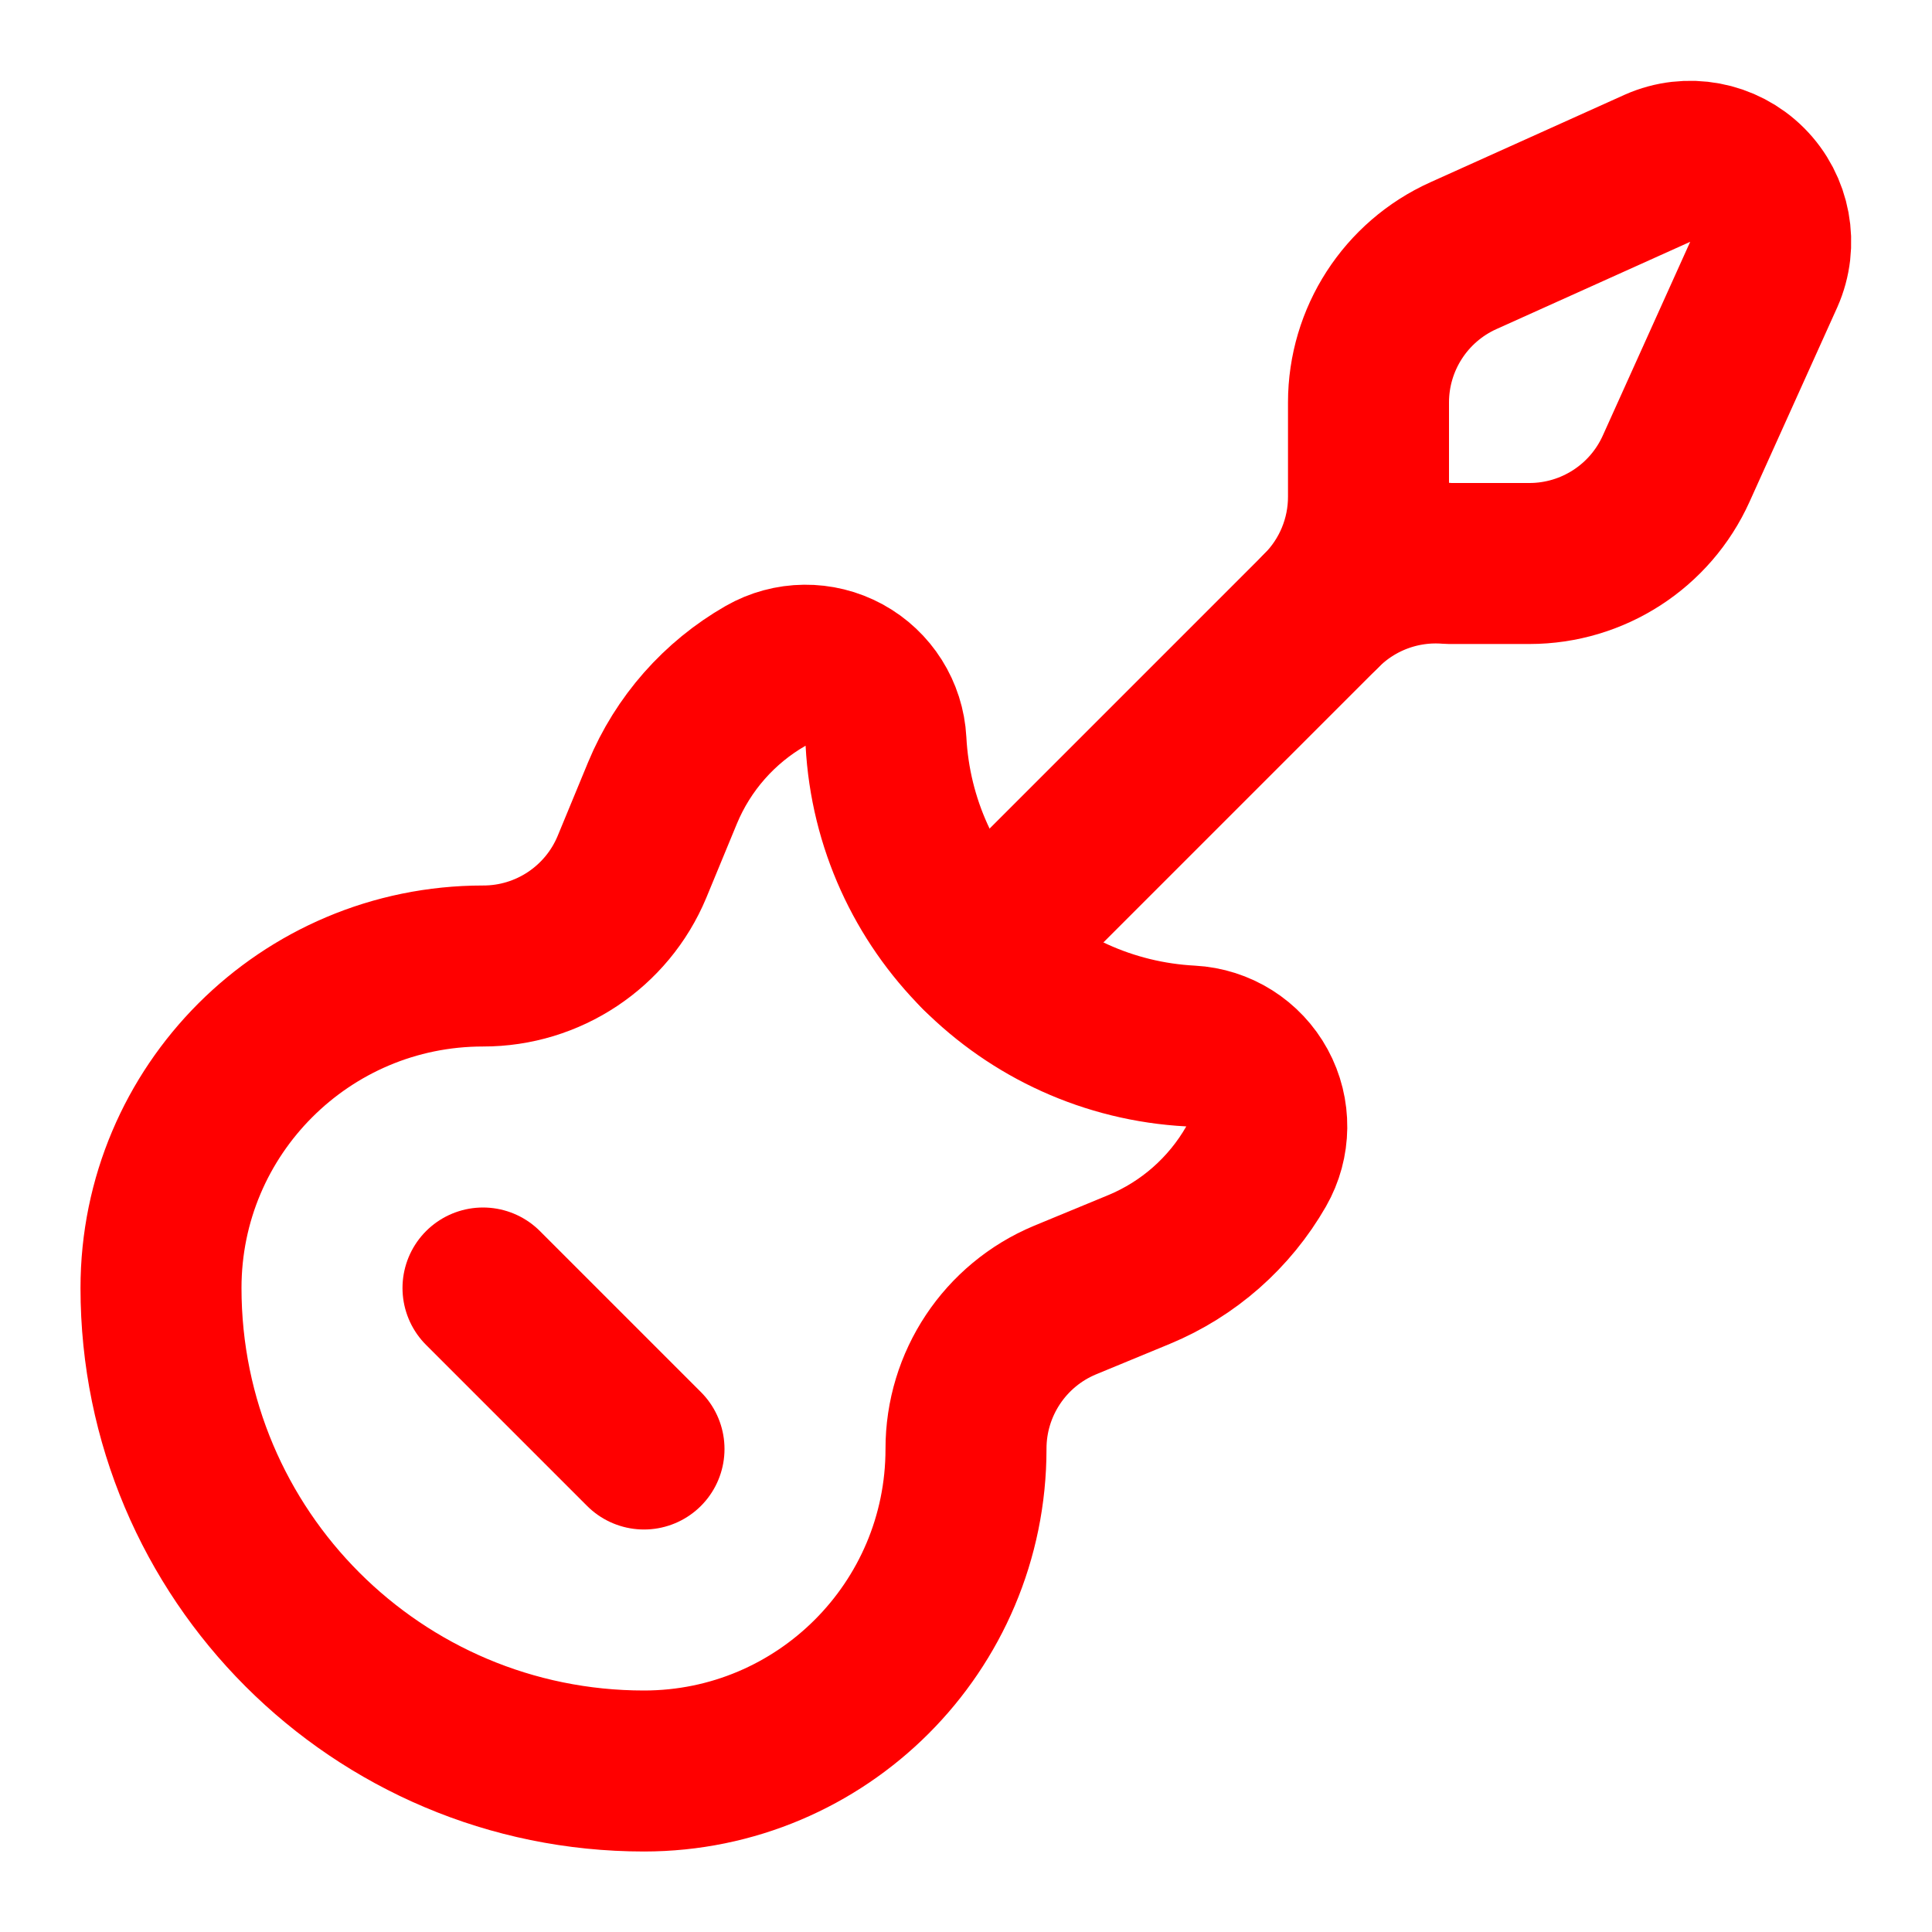
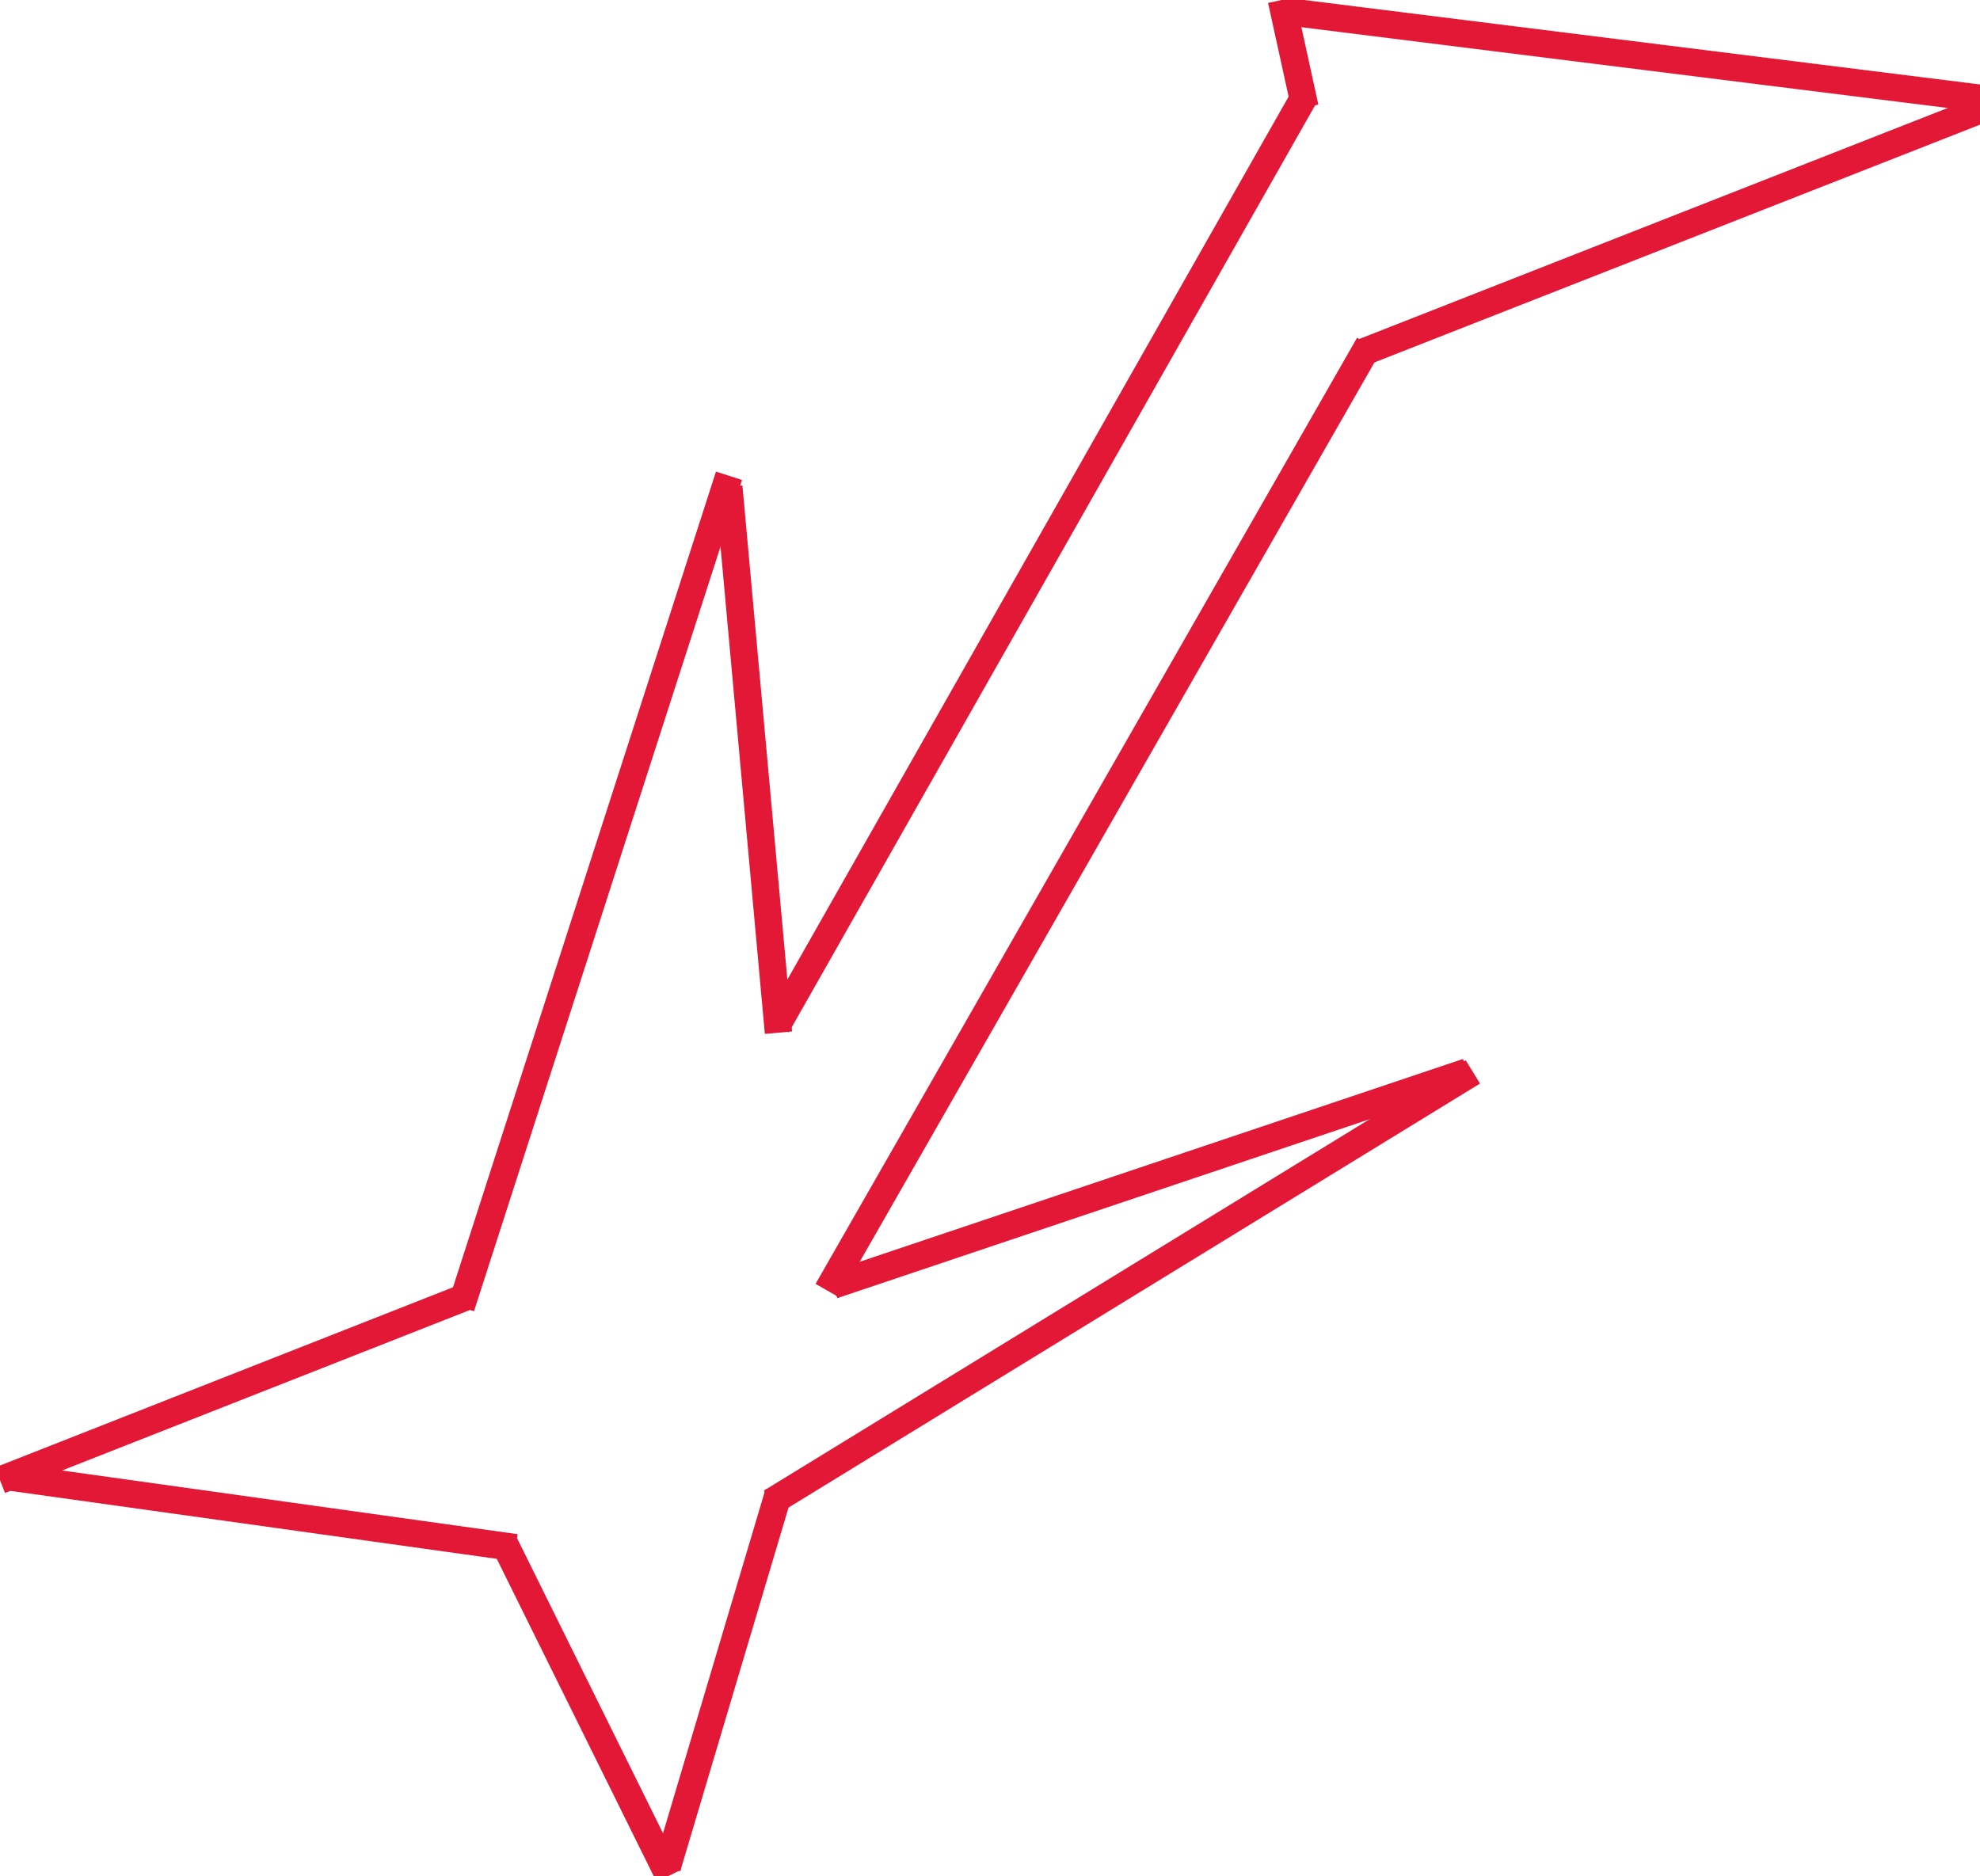
- <svg xmlns="http://www.w3.org/2000/svg" width="48" height="48" viewBox="0 0 24 24" fill="none" stroke="#ff0000" stroke-width="2" stroke-linecap="round" stroke-linejoin="round" class="lucide lucide-guitar-electric preview-icon">
-   <path d="m12.172 11.828 4.242-4.242" />
-   <path d="M16.414 7.586A2 2 0 0017 6.172V5a2 2 0 011.177-1.823L20.59 2.09a1 1 0 011.32 1.32l-1.088 2.412A2 2 0 0119 7h-1a2 2 0 00-1.586.586" />
-   <path d="m6 16 2 2" />
-   <path d="M8.23 9.85a3 3 0 011.28-1.454 1 1 0 011.496.815 4 4 0 003.783 3.783 1 1 0 01.815 1.496 3 3 0 01-1.454 1.28l-.92.38A2 2 0 0012 18a4 4 0 01-4 4 6 6 0 01-6-6 4 4 0 014-4 2 2 0 001.85-1.23z" />
+ <svg xmlns="http://www.w3.org/2000/svg" width="362" height="343">
+   <g class="layer">
+     <g id="svg_18" transform="matrix(1, 0, 0, 1, -118.72, -90)">
+       <line fill="none" stroke="#E31837" stroke-width="5" x1="357" y1="108" x2="260.76" y2="277.55" id="svg_1" />
+       <line fill="none" stroke="#E31837" stroke-width="5" x1="369" y1="153" x2="270" y2="326" id="svg_3" />
+       <line fill="none" stroke="#E31837" stroke-width="5" x1="357.31" y1="109.66" x2="353" y2="90" id="svg_4" />
+       <line fill="none" stroke="#E31837" stroke-width="5" x1="367.97" y1="154.38" x2="481" y2="110" id="svg_6" />
+       <line fill="none" stroke="#E31837" stroke-width="5" x1="481" y1="108" x2="353" y2="92" id="svg_7" />
+       <line fill="none" stroke="#E31837" stroke-width="5" x1="259.03" y1="278.97" x2="253.98" y2="178.85" id="svg_8" transform="rotate(-2.31038, 256.505, 228.907)" />
+       <line fill="none" stroke="#E31837" stroke-width="5" x1="252" y1="177" x2="203" y2="329" id="svg_9" />
+       <line fill="none" stroke="#E31837" stroke-width="5" x1="204" y1="327.1" x2="118.72" y2="360.66" id="svg_10" />
+       <line fill="none" stroke="#E31837" stroke-width="5" x1="120" y1="360" x2="213" y2="373" id="svg_11" />
+       <line fill="none" stroke="#E31837" stroke-width="5" x1="210.97" y1="372.28" x2="241" y2="433" id="svg_12" />
+       <line fill="none" stroke="#E31837" stroke-width="5" x1="240.69" y1="431.45" x2="261.07" y2="363" id="svg_14" />
+       <line fill="none" stroke="#E31837" stroke-width="5" x1="259.69" y1="364.69" x2="388" y2="286" id="svg_15" />
+       <line fill="none" stroke="#E31837" stroke-width="5" x1="387" y1="286" x2="271" y2="325" id="svg_16" />
+     </g>
+   </g>
</svg>
